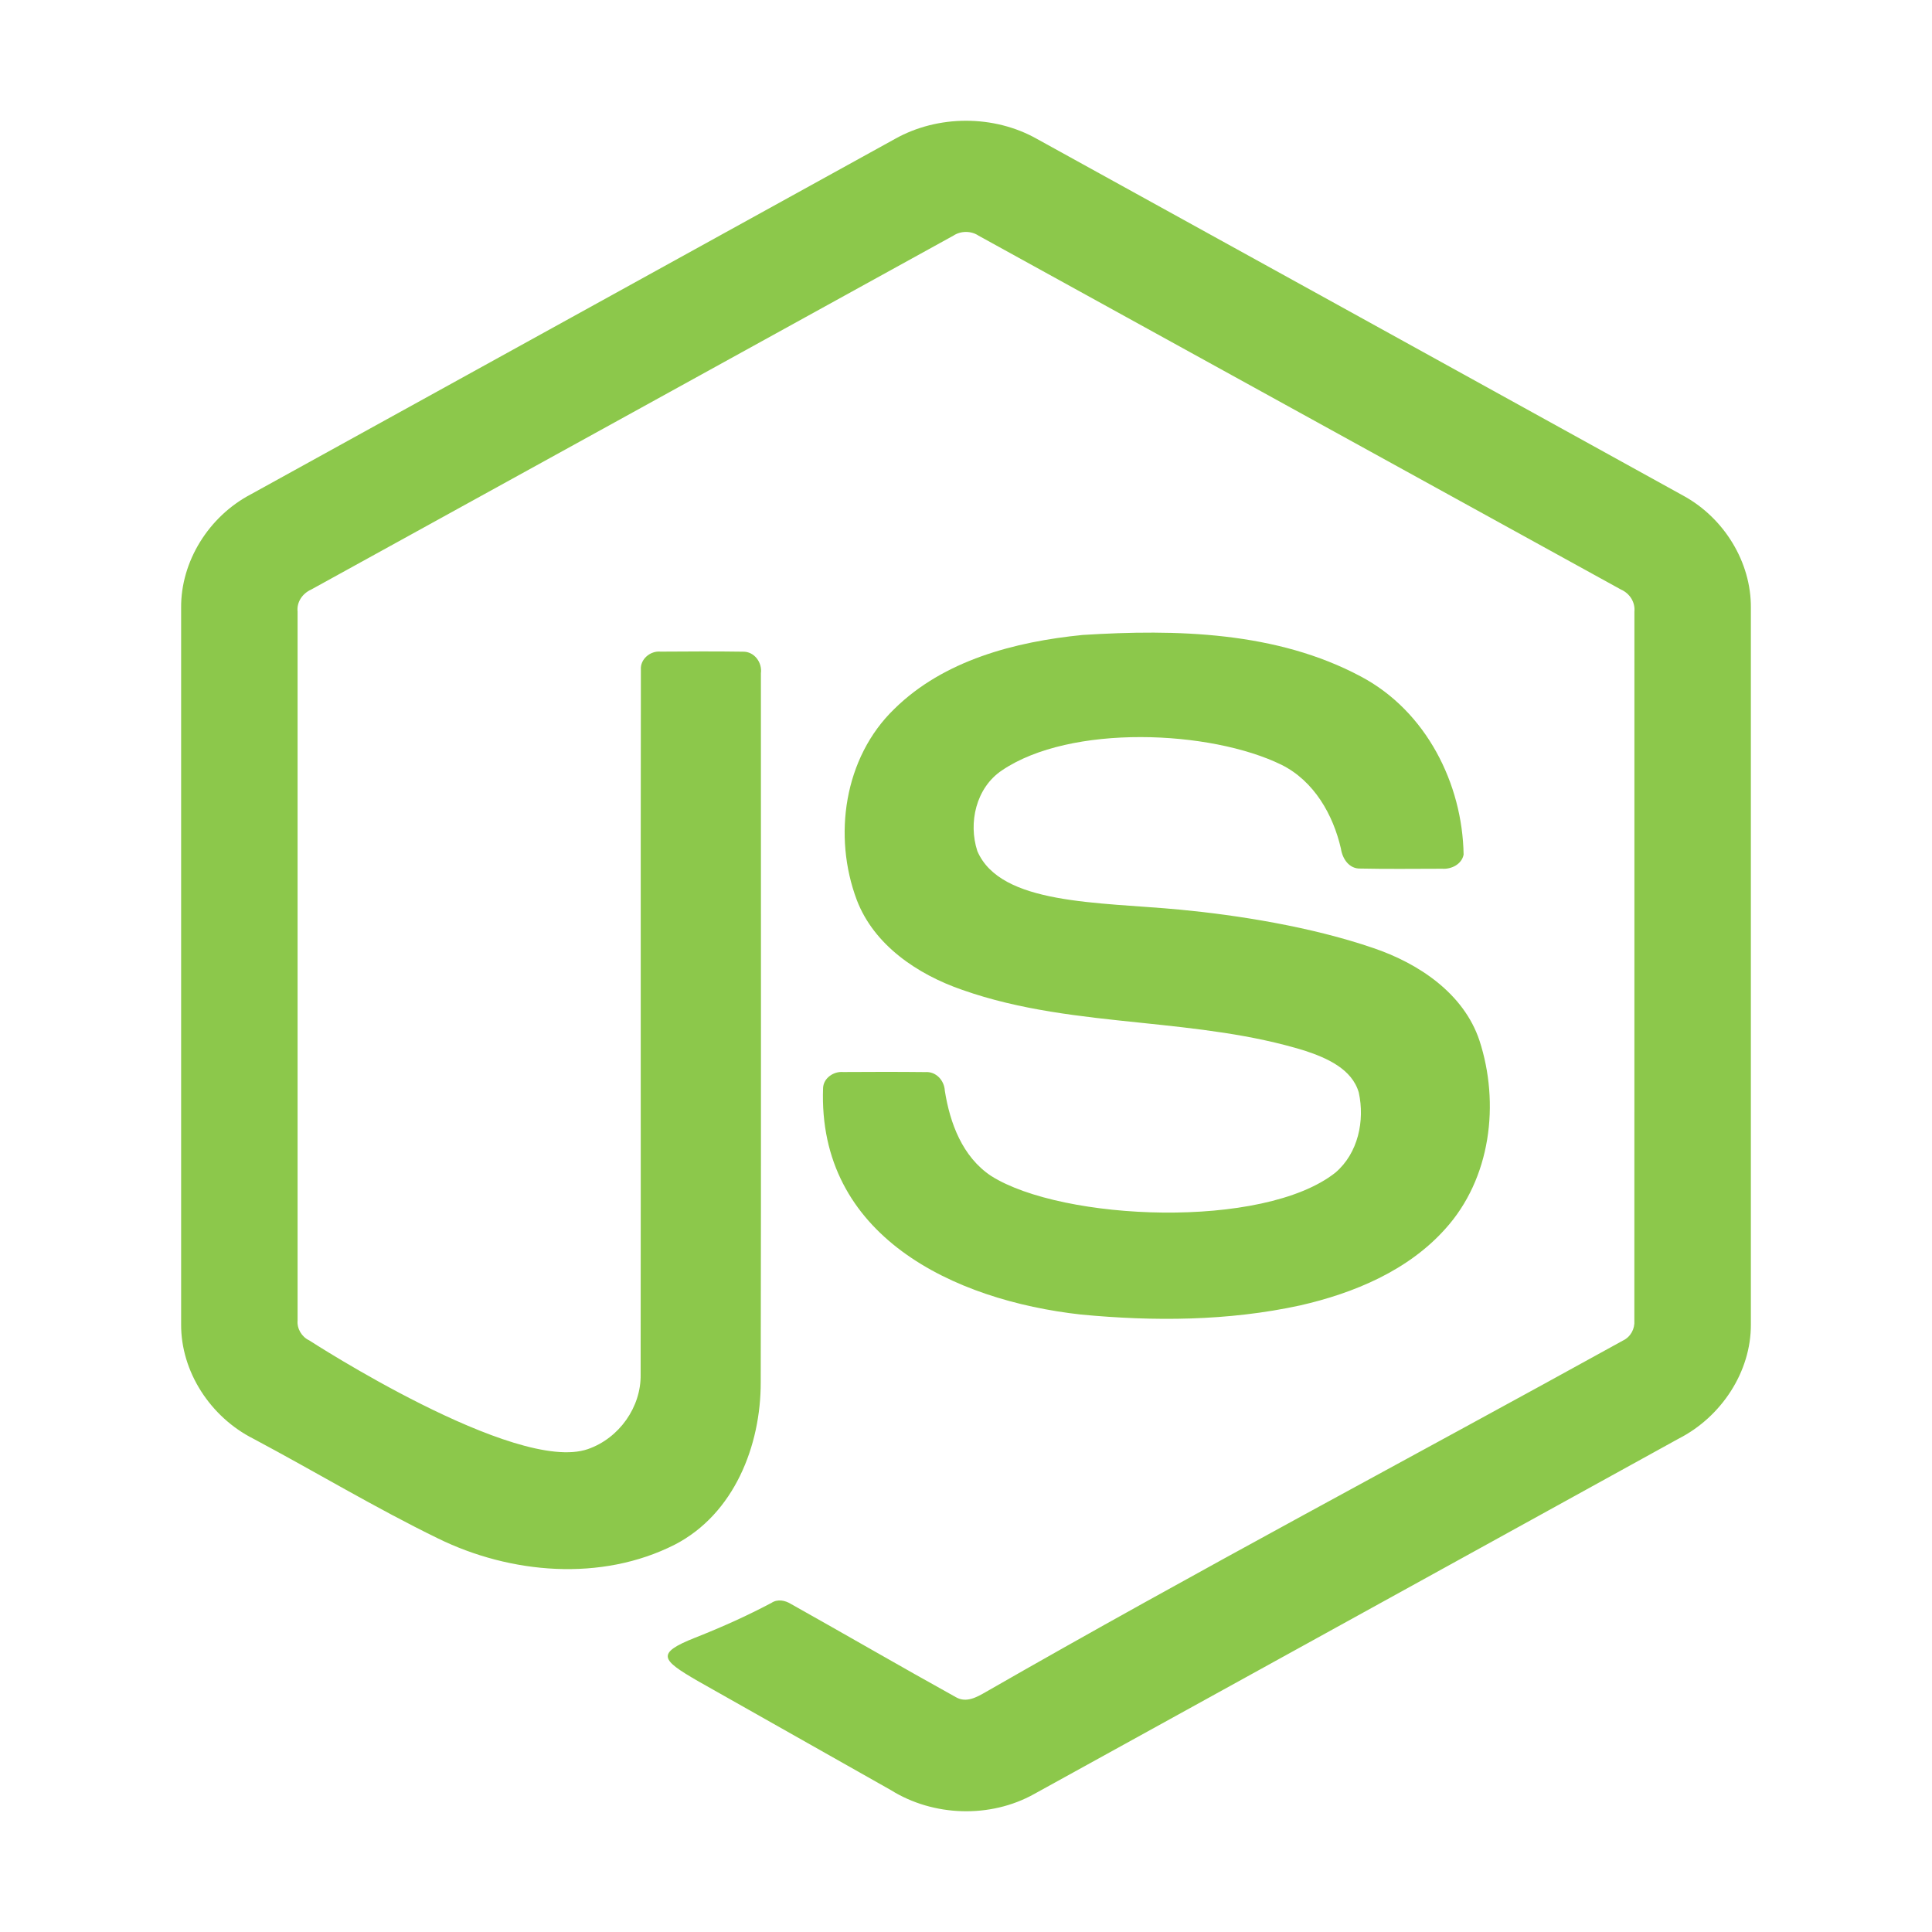
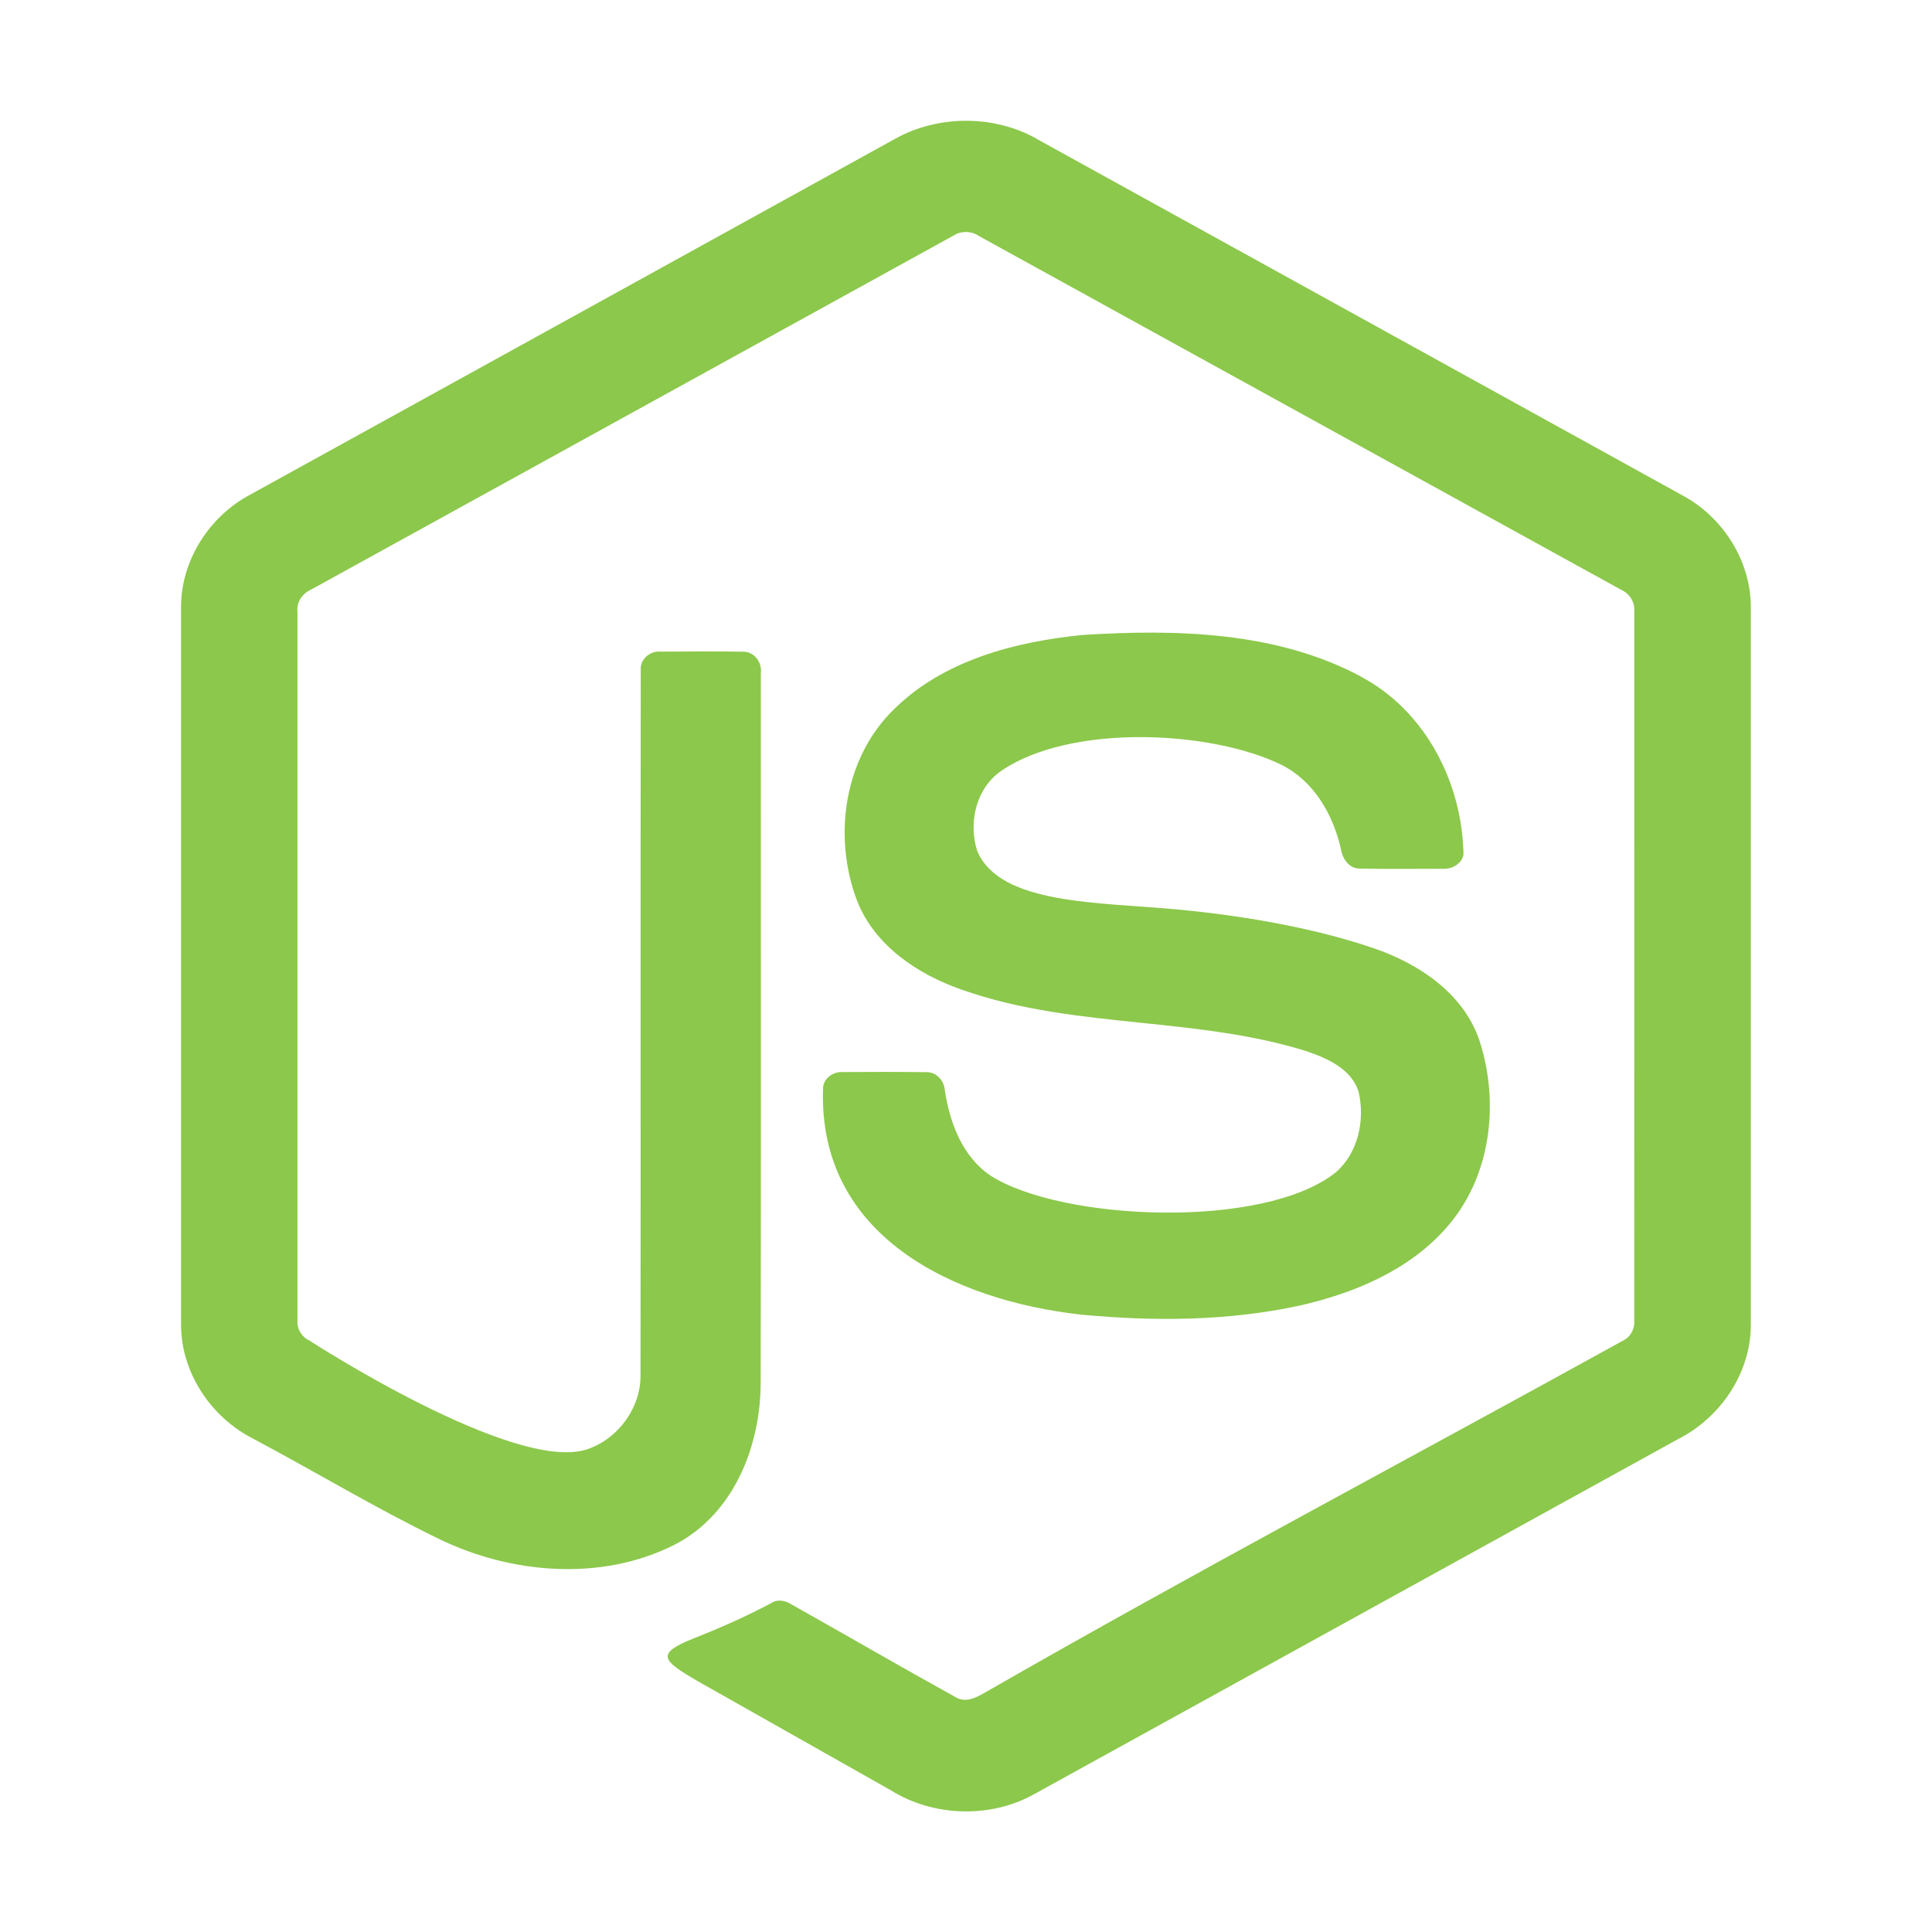
- <svg xmlns="http://www.w3.org/2000/svg" width="800px" height="800px" viewBox="0 0 32 32" fill="none">
-   <path d="M17.172 2.299C16.463 1.9 15.537 1.901 14.827 2.299C11.269 4.262 7.711 6.226 4.152 8.189C3.46 8.553 2.993 9.297 3 10.069V21.933C2.995 22.72 3.486 23.471 4.197 23.83C5.219 24.374 6.212 24.973 7.252 25.48C8.455 26.071 9.958 26.201 11.175 25.585C12.163 25.075 12.602 23.939 12.6 22.896C12.608 18.981 12.602 15.065 12.603 11.15C12.627 10.976 12.496 10.79 12.306 10.794C11.852 10.787 11.396 10.79 10.942 10.793C10.77 10.776 10.602 10.919 10.615 11.092C10.609 14.982 10.616 18.873 10.611 22.764C10.621 23.302 10.258 23.82 9.739 24.001C8.541 24.421 5.122 22.201 5.122 22.201C4.997 22.143 4.917 22.007 4.929 21.872C4.929 17.958 4.93 14.043 4.929 10.13C4.912 9.972 5.009 9.83 5.154 9.765C8.7 7.813 12.245 5.857 15.791 3.903C15.914 3.821 16.086 3.821 16.209 3.904C19.755 5.857 23.3 7.812 26.847 9.764C26.993 9.828 27.086 9.973 27.071 10.13C27.07 14.043 27.072 17.958 27.07 21.871C27.08 22.01 27.009 22.144 26.879 22.205C23.366 24.146 19.813 26.025 16.331 28.023C16.18 28.11 16.008 28.209 15.837 28.113C14.922 27.606 14.017 27.08 13.105 26.569C13.006 26.507 12.879 26.48 12.776 26.55C12.367 26.765 11.982 26.94 11.512 27.126C10.852 27.387 10.958 27.494 11.553 27.84C12.62 28.444 13.689 29.046 14.756 29.65C15.459 30.089 16.402 30.12 17.128 29.715C20.686 27.754 24.244 25.79 27.803 23.829C28.511 23.468 29.005 22.72 29 21.933V10.069C29.007 9.313 28.558 8.582 27.886 8.213C24.316 6.239 20.744 4.271 17.172 2.299Z" fill="#8CC84B" />
-   <path d="M22.542 11.206C21.145 10.459 19.484 10.419 17.931 10.517C16.81 10.628 15.631 10.937 14.814 11.741C13.976 12.549 13.794 13.854 14.192 14.909C14.477 15.654 15.195 16.139 15.937 16.395C16.893 16.733 17.898 16.837 18.903 16.941C19.819 17.037 20.736 17.132 21.616 17.404C21.976 17.523 22.395 17.706 22.506 18.097C22.607 18.561 22.496 19.1 22.119 19.422C20.924 20.368 17.598 20.223 16.417 19.478C15.939 19.161 15.733 18.599 15.649 18.064C15.64 17.897 15.506 17.744 15.325 17.757C14.871 17.752 14.418 17.753 13.964 17.756C13.806 17.743 13.642 17.856 13.633 18.017C13.54 20.469 15.791 21.538 17.904 21.773C19.111 21.888 20.344 21.881 21.533 21.622C22.426 21.419 23.322 21.044 23.937 20.356C24.695 19.52 24.844 18.275 24.504 17.233C24.244 16.456 23.501 15.957 22.742 15.701C21.709 15.347 20.484 15.156 19.549 15.067C18.189 14.938 16.573 14.991 16.188 14.097C16.035 13.629 16.165 13.048 16.595 12.76C17.733 11.989 20.048 12.091 21.227 12.668C21.767 12.938 22.081 13.495 22.21 14.056C22.234 14.222 22.345 14.394 22.536 14.386C22.987 14.396 23.437 14.389 23.887 14.389C24.042 14.4 24.212 14.313 24.242 14.155C24.223 12.981 23.623 11.779 22.542 11.206Z" fill="#8CC84B" />
+ <svg xmlns="http://www.w3.org/2000/svg" fill="none" height="800" viewBox="0 0 32 32" width="800">
+   <g fill="#8cc84b">
+     <path d="m17.172 2.299c-.71-.399-1.635-.397-2.346 0-3.558 1.964-7.116 3.928-10.675 5.89-.692.364-1.16 1.108-1.152 1.88v11.864c-.005.787.486 1.538 1.196 1.897 1.022.544 2.015 1.143 3.056 1.65 1.202.591 2.706.721 3.923.105.988-.51 1.426-1.646 1.425-2.689.008-3.915.001-7.831.003-11.746.024-.174-.107-.36-.297-.356-.455-.007-.91-.004-1.365-.001-.172-.016-.34.127-.327.299-.006 3.89.001 7.782-.004 11.672.01.538-.354 1.055-.872 1.237-1.198.42-4.617-1.8-4.617-1.8-.125-.058-.205-.194-.193-.329 0-3.914.001-7.829 0-11.742-.017-.158.08-.3.225-.364 3.546-1.952 7.091-3.909 10.637-5.862.123-.082.295-.082.418.001 3.546 1.953 7.091 3.908 10.638 5.86.145.064.238.209.224.366-.001 3.914.001 7.828-.001 11.742.011.139-.061.273-.19.334-3.513 1.941-7.066 3.82-10.548 5.818-.152.087-.324.186-.494.09-.915-.506-1.82-1.032-2.732-1.544-.099-.062-.226-.088-.329-.019-.409.216-.794.39-1.264.576-.66.261-.554.368.041.715 1.067.604 2.136 1.205 3.203 1.81.703.438 1.646.47 2.372.065 3.559-1.961 7.116-3.925 10.675-5.886.708-.361 1.202-1.109 1.197-1.897v-11.864c.007-.756-.442-1.487-1.114-1.856-3.57-1.973-7.143-3.942-10.713-5.914z" />
+     <path d="m22.542 11.206c-1.397-.747-3.058-.787-4.61-.689-1.121.111-2.301.42-3.118 1.224-.838.808-1.02 2.113-.622 3.168.285.745 1.003 1.23 1.746 1.486.956.338 1.961.442 2.965.546.916.095 1.833.191 2.714.463.36.119.779.302.889.693.102.464-.01 1.002-.386 1.325-1.196.946-4.521.801-5.703.057-.478-.317-.683-.879-.767-1.414-.009-.167-.144-.32-.325-.307-.454-.005-.907-.004-1.361-.001-.158-.013-.323.099-.331.261-.093 2.452 2.159 3.521 4.271 3.756 1.207.115 2.44.108 3.629-.151.893-.203 1.789-.578 2.404-1.266.758-.836.907-2.081.567-3.123-.26-.777-1.003-1.276-1.763-1.532-1.033-.354-2.257-.545-3.193-.634-1.36-.13-2.976-.077-3.361-.97-.153-.468-.023-1.049.407-1.337 1.138-.772 3.453-.669 4.631-.093.541.271.855.827.984 1.389.024.165.135.337.326.33.45.009.901.002 1.351.003.155.011.324-.076.354-.235-.019-1.174-.619-2.376-1.7-2.948z" />
+   </g>
</svg>
